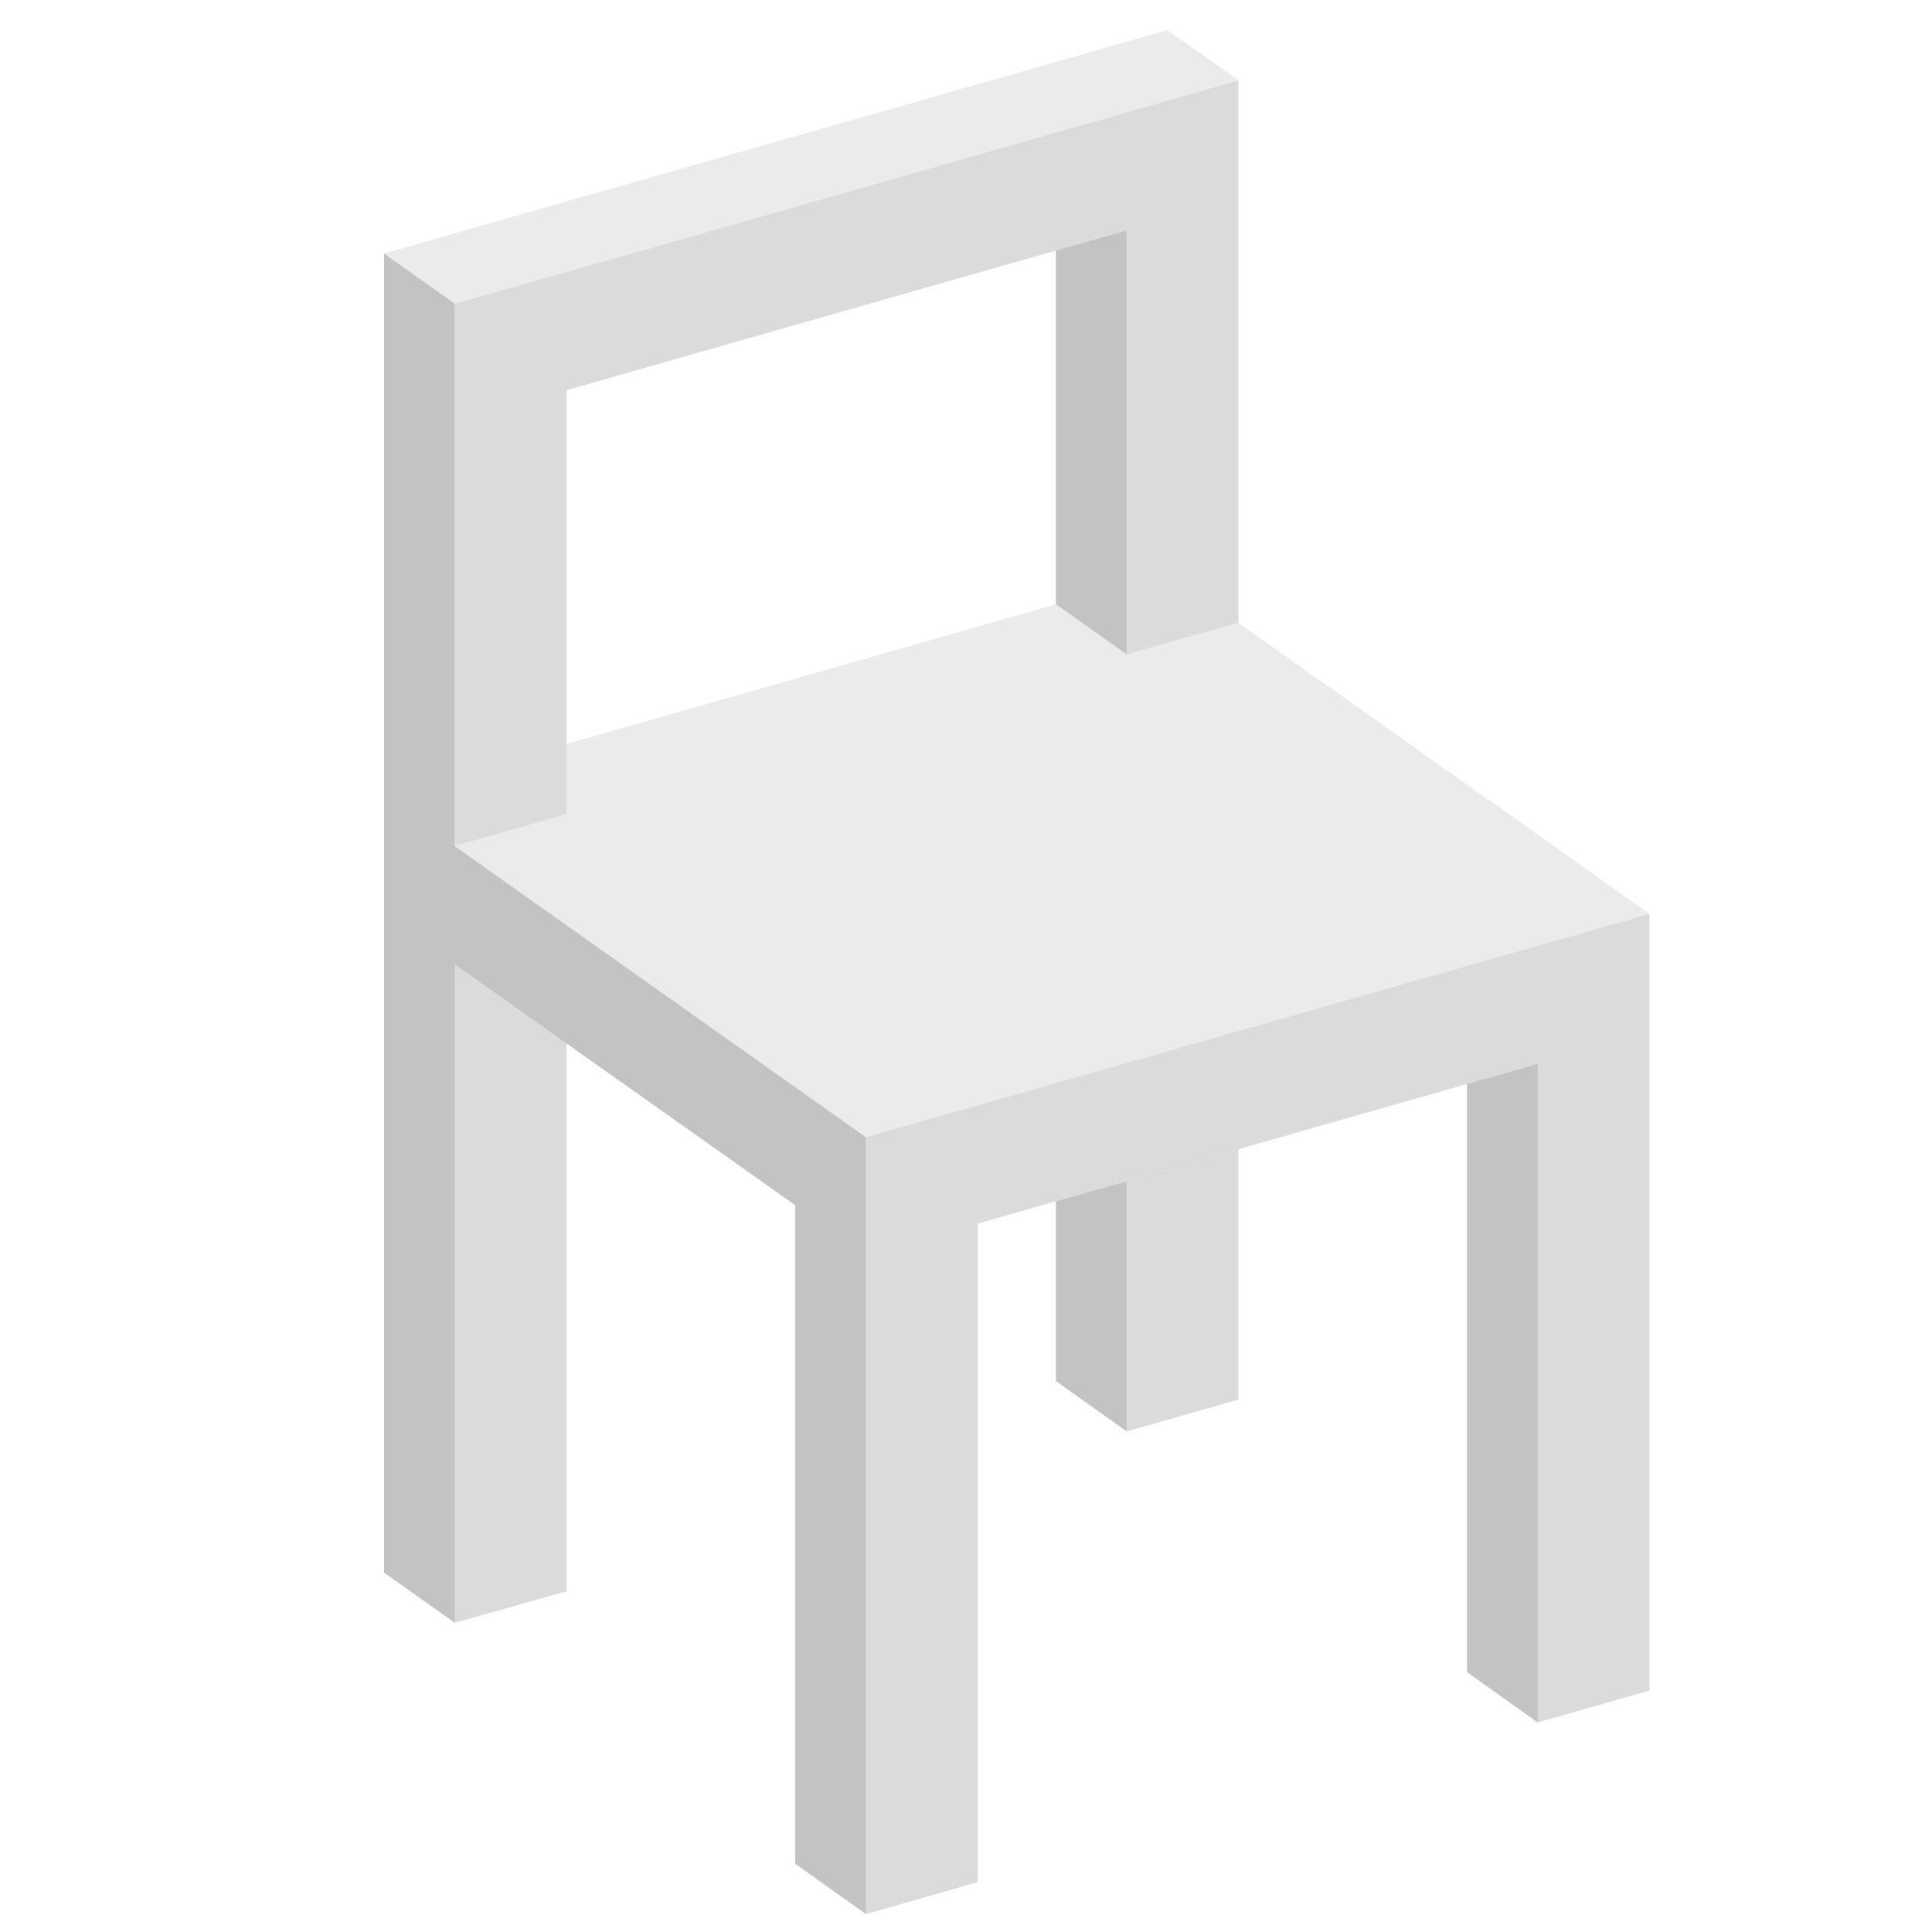
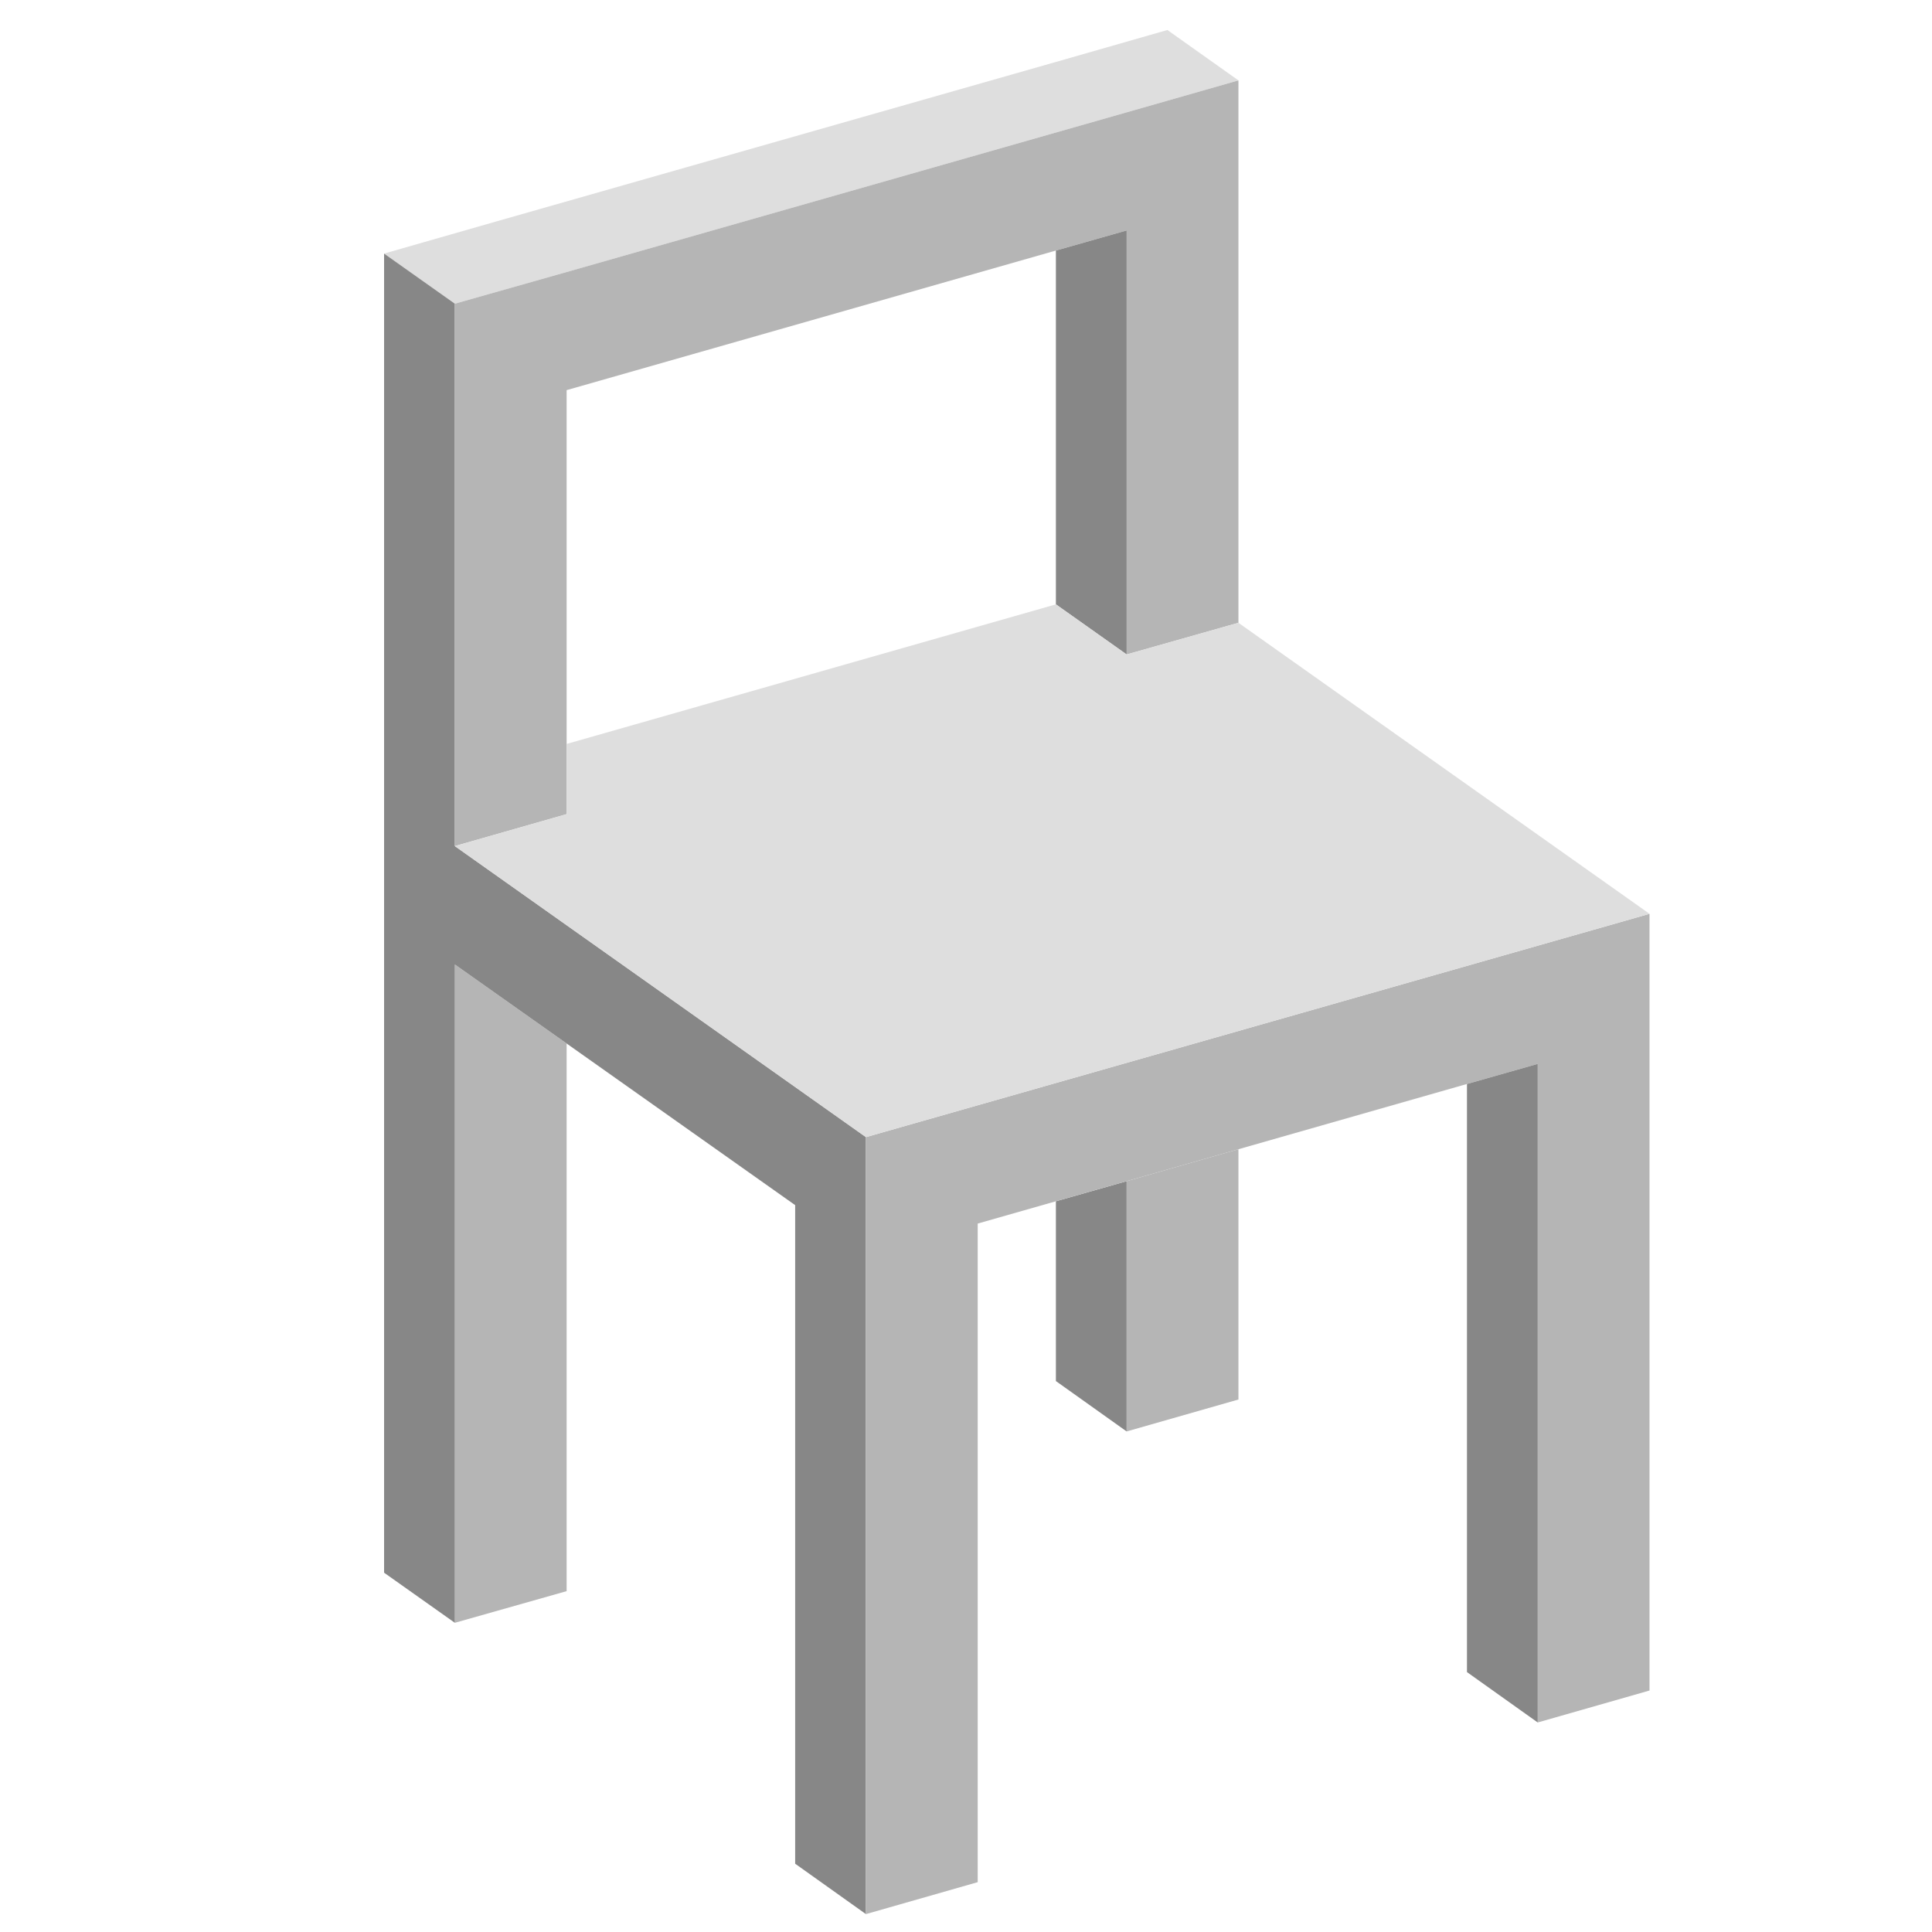
<svg xmlns="http://www.w3.org/2000/svg" version="1.1" id="Calque_3" x="0px" y="0px" viewBox="0 0 701.7 701.7" style="enable-background:new 0 0 701.7 701.7;" xml:space="preserve">
  <style type="text/css">
	.st0{display:none;fill:none;stroke:#AFAFAF;stroke-width:35;stroke-linecap:round;stroke-linejoin:round;}
- 	.st1{opacity:0.59;fill:#ABA9A9;}
- 	.st2{opacity:0.59;fill:#999999;}
- 	.st3{opacity:0.59;fill:#C2C2C2;}
- 	.st4{opacity:0.59;fill:#DEDEDE;}
+ 	.st1{fill:#545353;}
+ 	.st2{fill:#878787;}
+ 	.st3{fill:#B5B5B5;}
+ 	.st4{fill:#DEDEDE;}
</style>
  <path class="st0" d="M250.8,684.2h200c166.7,0,233.3-66.7,233.3-233.3v-200c0-166.7-66.7-233.3-233.3-233.3h-200  C84.2,17.5,17.5,84.2,17.5,250.8v200C17.5,617.5,84.2,684.2,250.8,684.2z" />
  <path class="st1" d="M173.5,598L173.5,598z" />
  <polygon class="st2" points="409.2,429 409.2,519.9 383.5,501.6 383.5,436.3 " />
  <polygon class="st3" points="449.8,417.4 449.8,508.3 409.2,519.9 409.2,429 " />
  <polygon class="st4" points="449.8,29.2 409.2,40.8 205.8,98.8 165.2,110.3 139.5,92.1 180,80.5 383.5,22.5 424,10.9 " />
  <polygon class="st3" points="205.8,379 205.8,577.9 165.2,589.4 165.2,350.3 " />
  <polygon class="st2" points="314.5,413 314.5,695.2 288.8,676.9 288.8,437.7 205.8,379 165.2,350.3 165.2,589.4 139.5,571.2   139.5,92.1 165.2,110.3 165.2,307.3 " />
  <polygon class="st3" points="599.1,331.9 599.1,614 558.5,625.6 558.5,386.4 532.8,393.7 449.8,417.4 409.2,429 383.5,436.3   355.1,444.4 355.1,683.6 314.5,695.2 314.5,413 " />
  <polygon class="st2" points="558.5,386.4 558.5,625.6 532.8,607.3 532.8,393.7 " />
  <polygon class="st3" points="449.8,29.2 449.8,226.2 409.2,237.7 409.2,83.7 383.5,91 205.8,141.7 205.8,295.7 165.2,307.3   165.2,110.3 205.8,98.8 409.2,40.8 " />
  <polygon class="st2" points="409.2,83.7 409.2,237.7 383.5,219.5 383.5,91 " />
  <polygon class="st4" points="599.1,331.9 314.5,413 165.2,307.3 205.8,295.7 205.8,270.2 383.5,219.5 409.2,237.7 449.8,226.2 " />
</svg>
